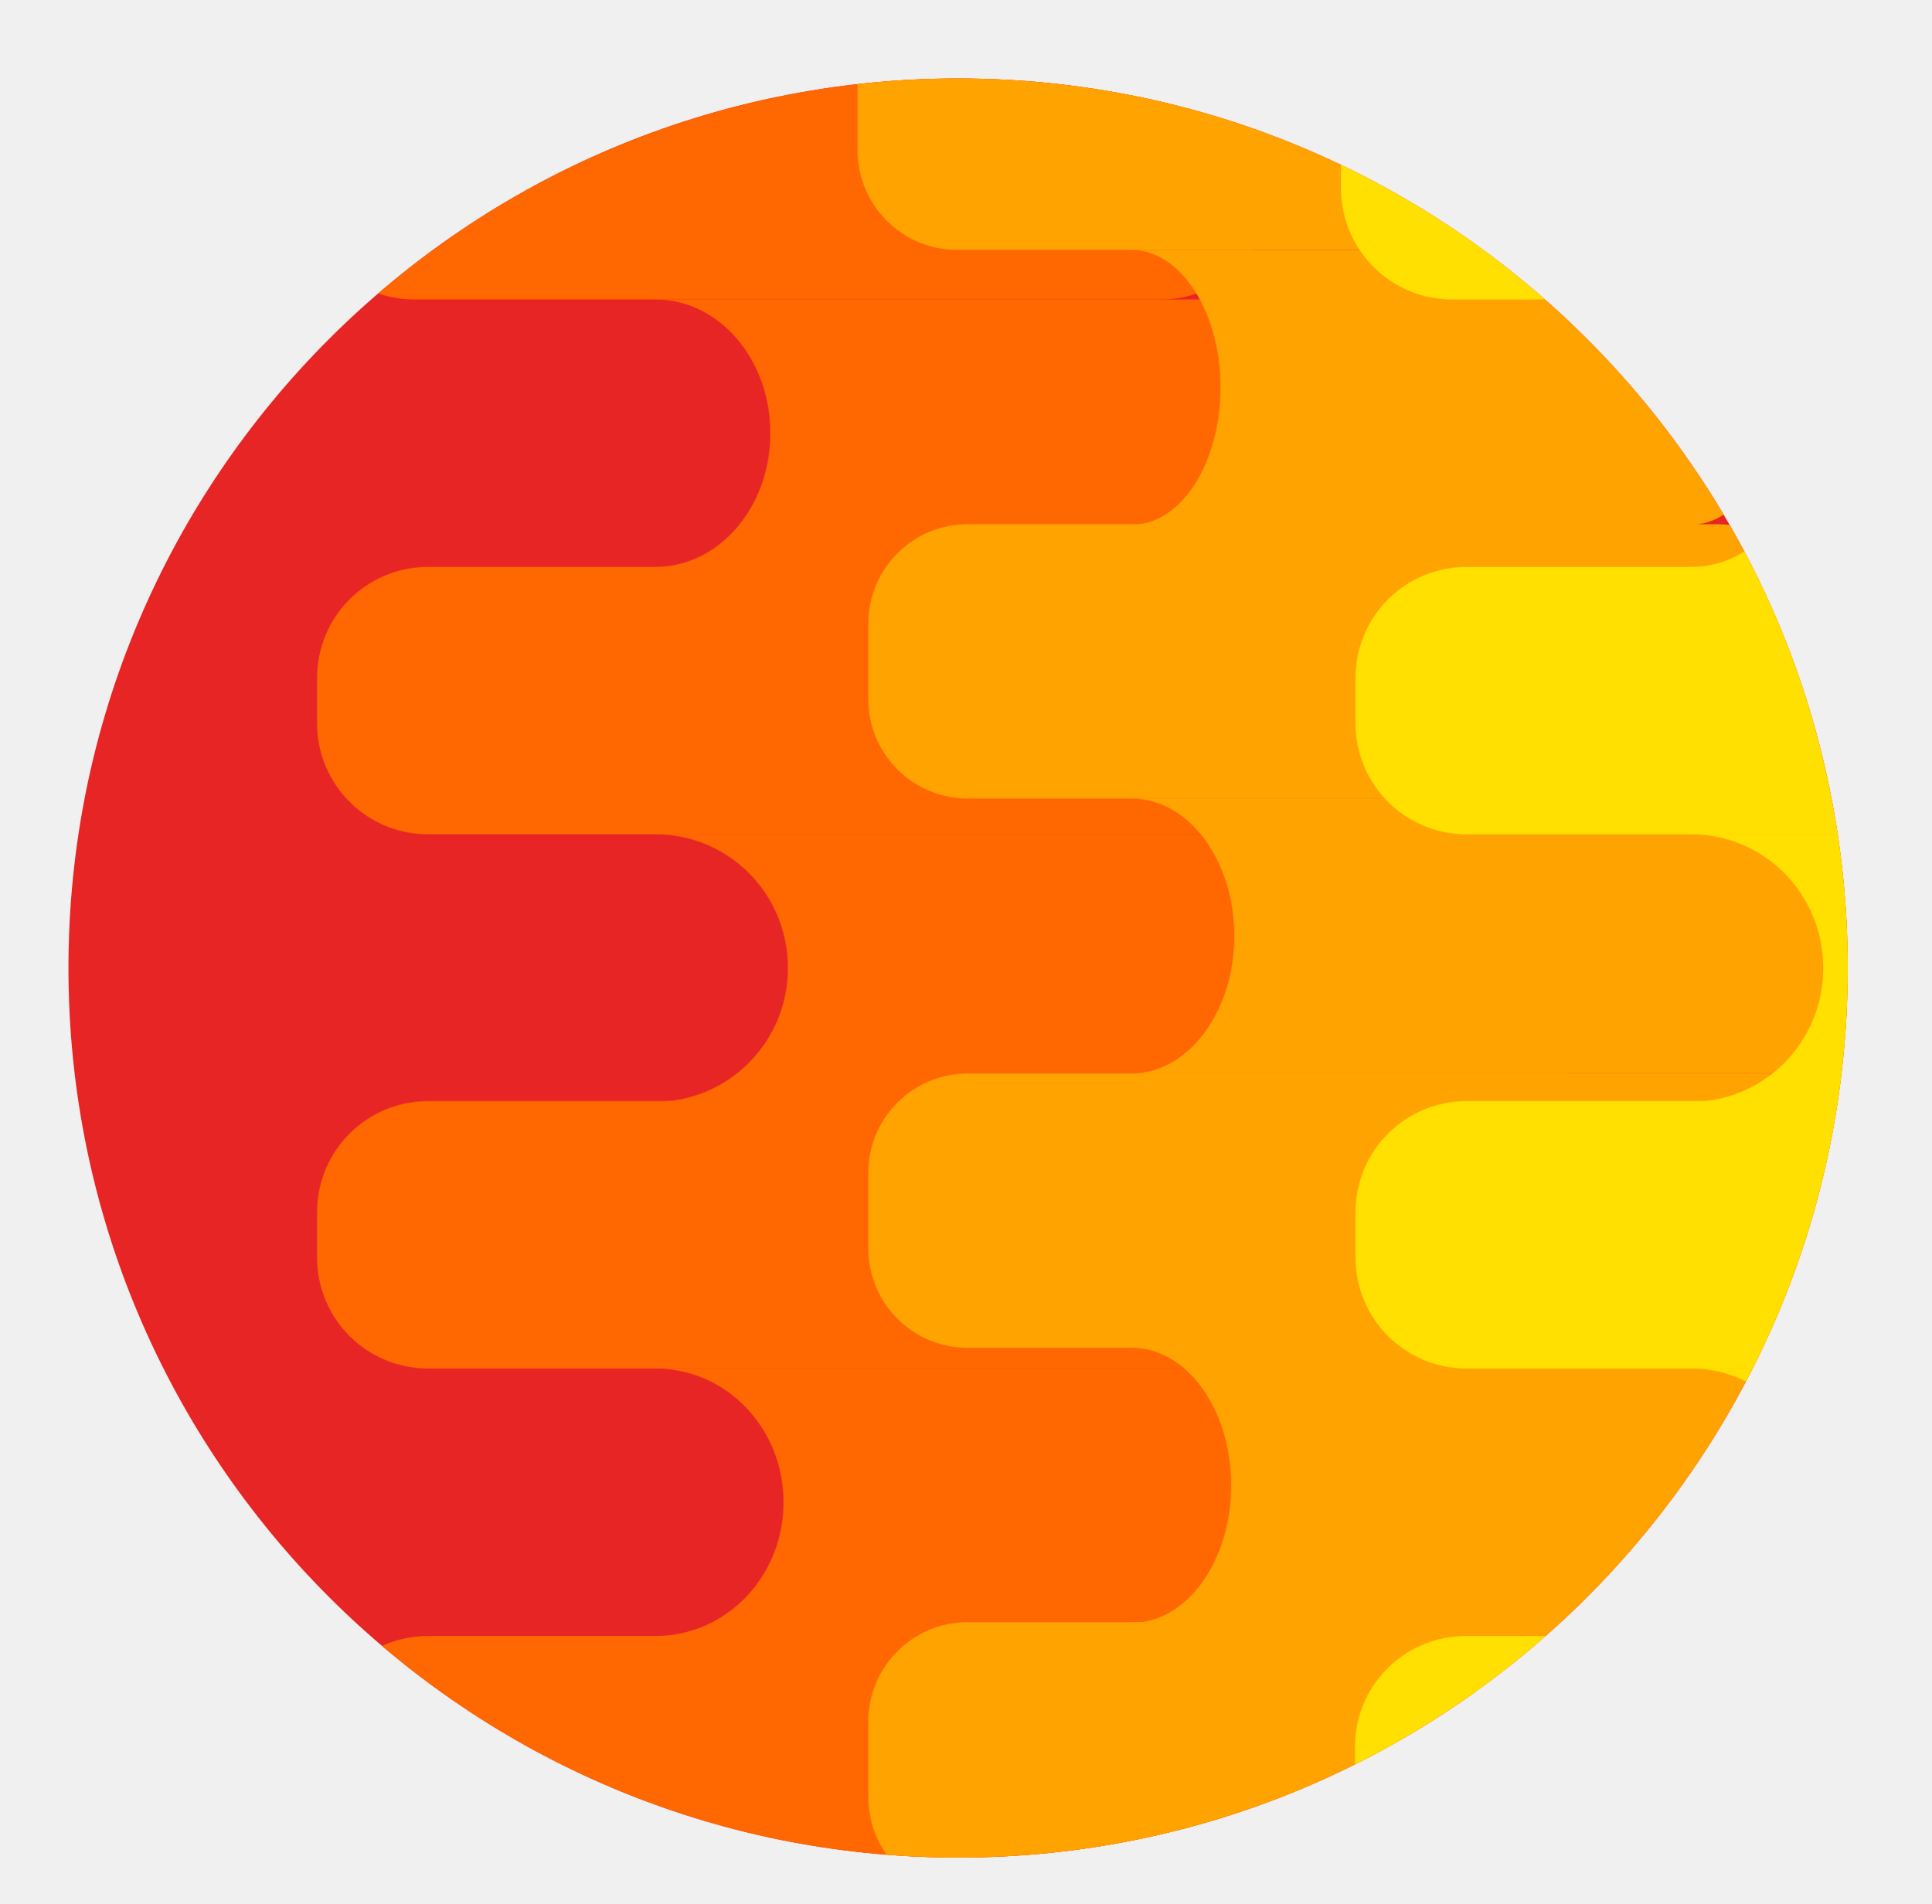
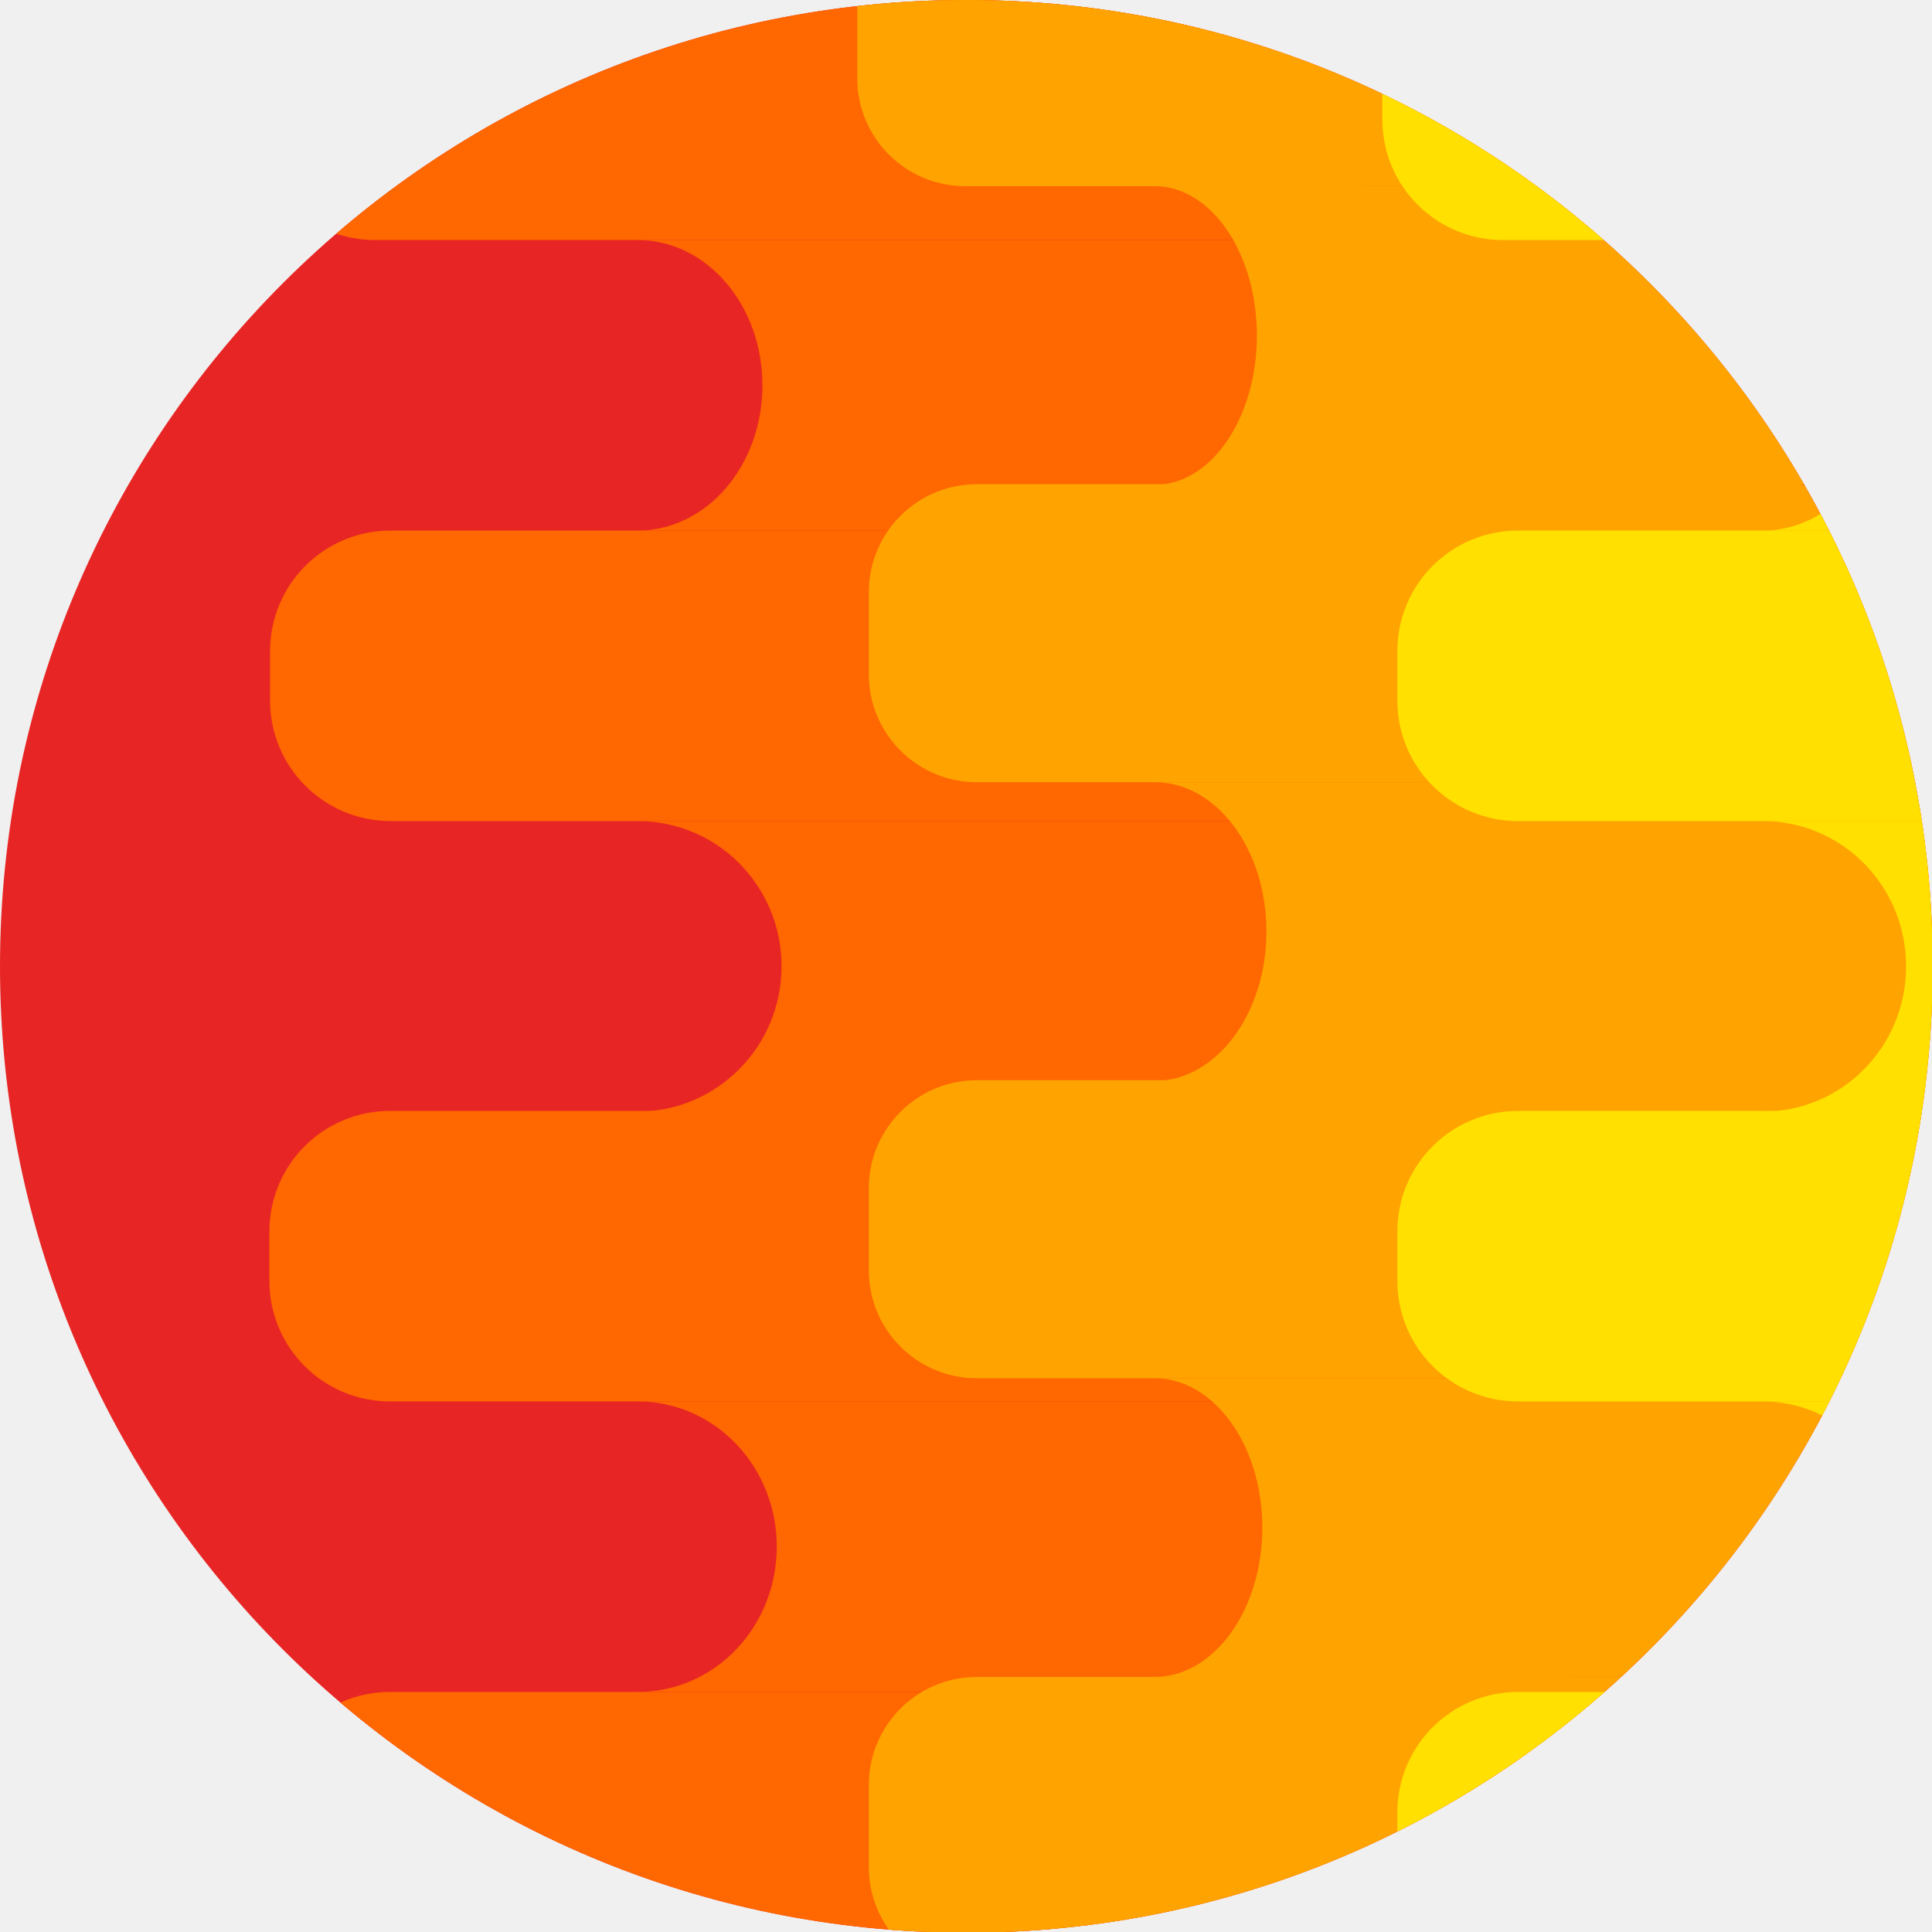
- <svg xmlns="http://www.w3.org/2000/svg" xmlns:xlink="http://www.w3.org/1999/xlink" version="1.1" x="0px" y="0px" viewBox="0 0 307.6 303.2" style="enable-background:new 0 0 307.6 303.2;" xml:space="preserve">
+ <svg xmlns="http://www.w3.org/2000/svg" xmlns:xlink="http://www.w3.org/1999/xlink" version="1.1" x="0px" y="0px" viewBox="0 0 283.3 283.3" style="enable-background:new 0 0 283.3 283.3;" xml:space="preserve">
  <style type="text/css">
	.st0{display:none;}
	.st1{display:inline;fill:#071521;}
	.st2{display:inline;}
	.st3{fill:#FFFFFF;}
	.st4{clip-path:url(#SVGID_2_);fill:#E82525;}
	.st5{clip-path:url(#SVGID_2_);}
	.st6{fill:#FF6700;}
	.st7{fill:#FFA300;}
	.st8{fill:#FFE000;}
</style>
  <g id="Layer_1" class="st0">
</g>
  <g id="Layer_2" class="st0">
</g>
  <g id="Layer_4" class="st0">
-     <rect x="-91.6" y="-70.4" class="st1" width="928.2" height="449.2" />
+     <rect x="-102.5" y="-83" class="st1" width="928.2" height="449.2" />
    <g class="st2">
-       <rect x="318.8" y="-14.1" transform="matrix(0.7071 0.7071 -0.7071 0.7071 89.7294 -232.2158)" class="st3" width="12.7" height="12.7" />
-       <circle class="st3" cx="449.6" cy="120.1" r="11.3" />
-       <circle class="st3" cx="-32.5" cy="346.7" r="7.4" />
-       <rect x="-52.6" y="-20.5" transform="matrix(0.7071 0.7071 -0.7071 0.7071 -17.2021 25.9397)" class="st3" width="25.4" height="25.4" />
-       <rect x="411.9" y="138.9" transform="matrix(0.7071 0.7071 -0.7071 0.7071 225.1759 -253.2097)" class="st3" width="12.7" height="12.7" />
-       <circle class="st3" cx="314.2" cy="293.2" r="2.3" />
-       <circle class="st3" cx="405.2" cy="240.4" r="2.3" />
-       <rect x="510.1" y="300.8" transform="matrix(0.7071 0.7071 -0.7071 0.7071 374.807 -277.8642)" class="st3" width="25.4" height="25.4" />
-       <rect x="777.4" y="-37.6" transform="matrix(0.7071 0.7071 -0.7071 0.7071 207.433 -563.3312)" class="st3" width="12.7" height="12.7" />
-       <circle class="st3" cx="732.4" cy="240.4" r="11.3" />
-       <circle class="st3" cx="538.1" cy="207" r="2.3" />
-       <circle class="st3" cx="551.2" cy="102.6" r="2.3" />
-       <circle class="st3" cx="685.7" cy="117.8" r="2.3" />
-       <rect x="617.5" y="26.3" transform="matrix(0.7071 0.7071 -0.7071 0.7071 212.1143 -434.2196)" class="st3" width="25.4" height="25.4" />
-       <rect x="323.5" y="69.3" transform="matrix(0.7071 0.7071 -0.7071 0.7071 150.1157 -211.0482)" class="st3" width="12.7" height="12.7" />
-       <rect x="-34.6" y="237.8" transform="matrix(0.7071 0.7071 -0.7071 0.7071 167.5724 90.1395)" class="st3" width="19.2" height="19.2" />
+       <rect x="307.9" y="-26.7" transform="matrix(0.7071 0.7071 -0.7071 0.7071 77.6661 -228.1358)" class="st3" width="12.7" height="12.7" />
+       <circle class="st3" cx="438.7" cy="107.6" r="11.3" />
+       <circle class="st3" cx="-43.4" cy="334.2" r="7.4" />
+       <rect x="-63.6" y="-33" transform="matrix(0.7071 0.7071 -0.7071 0.7071 -29.2654 30.0196)" class="st3" width="25.4" height="25.4" />
+       <rect x="400.9" y="126.3" transform="matrix(0.7071 0.7071 -0.7071 0.7071 213.1126 -249.1298)" class="st3" width="12.7" height="12.7" />
+       <circle class="st3" cx="303.2" cy="280.7" r="2.3" />
+       <circle class="st3" cx="394.3" cy="227.9" r="2.3" />
+       <rect x="499.2" y="288.3" transform="matrix(0.7071 0.7071 -0.7071 0.7071 362.7437 -273.7843)" class="st3" width="25.4" height="25.4" />
+       <rect x="766.4" y="-50.1" transform="matrix(0.7071 0.7071 -0.7071 0.7071 195.3698 -559.2513)" class="st3" width="12.7" height="12.7" />
+       <circle class="st3" cx="721.5" cy="227.9" r="11.3" />
+       <circle class="st3" cx="527.2" cy="194.5" r="2.3" />
+       <circle class="st3" cx="540.3" cy="90.1" r="2.3" />
+       <circle class="st3" cx="674.7" cy="105.3" r="2.3" />
+       <rect x="606.6" y="13.7" transform="matrix(0.7071 0.7071 -0.7071 0.7071 200.051 -430.1397)" class="st3" width="25.4" height="25.4" />
+       <rect x="312.5" y="56.8" transform="matrix(0.7071 0.7071 -0.7071 0.7071 138.0524 -206.9683)" class="st3" width="12.7" height="12.7" />
+       <rect x="-45.6" y="225.2" transform="matrix(0.7071 0.7071 -0.7071 0.7071 155.5091 94.2194)" class="st3" width="19.2" height="19.2" />
    </g>
  </g>
  <g id="Layer_3">
    <g>
      <defs>
-         <circle id="SVGID_1_" cx="152.6" cy="154.2" r="141.7" />
+         <circle id="SVGID_1_" cx="141.7" cy="141.7" r="141.7" />
      </defs>
      <clipPath id="SVGID_2_">
        <use xlink:href="#SVGID_1_" style="overflow:visible;" />
      </clipPath>
-       <rect x="-128.3" y="-72" class="st4" width="626.1" height="417.9" />
+       <rect x="-139.3" y="-84.5" class="st4" width="626.1" height="417.9" />
      <g class="st5">
-         <path class="st6" d="M184.9,47.7H66c-9.8,0-17.7-7.9-17.7-17.7v-7.2c0-9.8,7.9-17.7,17.7-17.7h118.9c9.8,0,17.7,7.9,17.7,17.7V30     C202.6,39.8,194.7,47.7,184.9,47.7z" />
-         <path class="st6" d="M227.2,132.9h-159c-9.8,0-17.7-7.9-17.7-17.7V108c0-9.8,7.9-17.7,17.7-17.7h159c9.8,0,17.7,7.9,17.7,17.7     v7.2C244.9,125,237,132.9,227.2,132.9z" />
-         <path class="st6" d="M218.9,47.7H104.4c10.1,0,18.3,9.5,18.3,21.3v0c0,11.8-8.2,21.3-18.3,21.3h114.5c10.1,0,18.3-9.5,18.3-21.3     v0C237.2,57.3,229,47.7,218.9,47.7z" />
-         <path class="st6" d="M253.6,218H68.2c-9.8,0-17.7-7.9-17.7-17.7v-7.2c0-9.8,7.9-17.7,17.7-17.7h185.4c9.8,0,17.7,7.9,17.7,17.7     v7.2C271.3,210.1,263.4,218,253.6,218z" />
-         <path class="st6" d="M237,132.9H104.4c11.7,0,21.1,9.5,21.1,21.3v0c0,11.8-9.5,21.3-21.1,21.3H237c11.7,0,21.1-9.5,21.1-21.3v0     C258.1,142.4,248.6,132.9,237,132.9z" />
-         <path class="st6" d="M219.5,303.2H68.2c-9.8,0-17.7-7.9-17.7-17.7v-7.2c0-9.8,7.9-17.7,17.7-17.7h151.3c9.8,0,17.7,7.9,17.7,17.7     v7.2C237.2,295.3,229.2,303.2,219.5,303.2z" />
-         <path class="st6" d="M232.3,218H104.4c11.3,0,20.4,9.5,20.4,21.3v0c0,11.8-9.1,21.3-20.4,21.3h127.8c11.3,0,20.4-9.5,20.4-21.3v0     C252.6,227.6,243.5,218,232.3,218z" />
+         <path class="st6" d="M185,35.2H55c-9.8,0-17.7-7.9-17.7-17.7v-7.2c0-9.8,7.9-17.7,17.7-17.7h130c9.8,0,17.7,7.9,17.7,17.7v7.2     C202.7,27.3,194.8,35.2,185,35.2z" />
+         <path class="st6" d="M216.3,120.4h-159c-9.8,0-17.7-7.9-17.7-17.7v-7.2c0-9.8,7.9-17.7,17.7-17.7h159c9.8,0,17.7,7.9,17.7,17.7     v7.2C233.9,112.4,226,120.4,216.3,120.4z" />
+         <path class="st6" d="M208,35.2H93.5c10.1,0,18.3,9.5,18.3,21.3v0c0,11.8-8.2,21.3-18.3,21.3H208c10.1,0,18.3-9.5,18.3-21.3v0     C226.2,44.7,218,35.2,208,35.2z" />
+         <path class="st6" d="M242.7,205.5H57.2c-9.8,0-17.7-7.9-17.7-17.7v-7.2c0-9.8,7.9-17.7,17.7-17.7h185.4c9.8,0,17.7,7.9,17.7,17.7     v7.2C260.3,197.6,252.4,205.5,242.7,205.5z" />
+         <path class="st6" d="M226,120.4H93.5c11.7,0,21.1,9.5,21.1,21.3v0c0,11.8-9.5,21.3-21.1,21.3H226c11.7,0,21.1-9.5,21.1-21.3v0     C247.1,129.9,237.7,120.4,226,120.4z" />
+         <path class="st6" d="M208.5,290.7H57.2c-9.8,0-17.7-7.9-17.7-17.7v-7.2c0-9.8,7.9-17.7,17.7-17.7h151.3c9.8,0,17.7,7.9,17.7,17.7     v7.2C226.2,282.7,218.3,290.7,208.5,290.7z" />
+         <path class="st6" d="M221.3,205.5H93.5c11.3,0,20.4,9.5,20.4,21.3v0c0,11.8-9.1,21.3-20.4,21.3h127.8c11.3,0,20.4-9.5,20.4-21.3     v0C241.7,215,232.6,205.5,221.3,205.5z" />
      </g>
      <g class="st5">
-         <path class="st7" d="M240.7,39.8h-88.3c-8.7,0-15.8-7.1-15.8-15.8V11.9c0-8.7,7.1-15.8,15.8-15.8h88.3c8.7,0,15.8,7.1,15.8,15.8     V24C256.5,32.7,249.4,39.8,240.7,39.8z" />
-         <path class="st7" d="M273.6,127.2H154.1c-8.7,0-15.8-7.1-15.8-15.8V99.3c0-8.7,7.1-15.8,15.8-15.8h119.5     c8.7,0,15.8,7.1,15.8,15.8v12.1C289.4,120.2,282.3,127.2,273.6,127.2z" />
-         <path class="st7" d="M269.2,39.8h-89c7.8,0,14.2,9.8,14.2,21.9v0c0,12.1-6.3,21.9-14.2,21.9h89c7.8,0,14.2-9.8,14.2-21.9v0     C283.4,49.6,277,39.8,269.2,39.8z" />
-         <path class="st7" d="M294.1,214.7h-140c-8.7,0-15.8-7.1-15.8-15.8v-12.1c0-8.7,7.1-15.8,15.8-15.8h140c8.7,0,15.8,7.1,15.8,15.8     v12.1C309.9,207.6,302.8,214.7,294.1,214.7z" />
-         <path class="st7" d="M283.2,127.2h-103c9.1,0,16.4,9.8,16.4,21.9v0c0,12.1-7.4,21.9-16.4,21.9h103c9.1,0,16.4-9.8,16.4-21.9v0     C299.7,137,292.3,127.2,283.2,127.2z" />
-         <path class="st7" d="M267.6,302.1H154.1c-8.7,0-15.8-7.1-15.8-15.8v-12.1c0-8.7,7.1-15.8,15.8-15.8h113.5     c8.7,0,15.8,7.1,15.8,15.8v12.1C283.4,295,276.3,302.1,267.6,302.1z" />
-         <path class="st7" d="M279.6,214.7h-99.3c8.7,0,15.8,9.8,15.8,21.9v0c0,12.1-7.1,21.9-15.8,21.9h99.3c8.7,0,15.8-9.8,15.8-21.9v0     C295.4,224.4,288.3,214.7,279.6,214.7z" />
+         <path class="st7" d="M229.8,27.3h-88.3c-8.7,0-15.8-7.1-15.8-15.8V-0.6c0-8.7,7.1-15.8,15.8-15.8h88.3c8.7,0,15.8,7.1,15.8,15.8     v12.1C245.5,20.2,238.5,27.3,229.8,27.3z" />
+         <path class="st7" d="M262.7,114.7H143.2c-8.7,0-15.8-7.1-15.8-15.8V86.8c0-8.7,7.1-15.8,15.8-15.8h119.5     c8.7,0,15.8,7.1,15.8,15.8v12.1C278.4,107.6,271.4,114.7,262.7,114.7z" />
+         <path class="st7" d="M263.4,27.3h-94.1c8.3,0,15,9.8,15,21.9v0c0,12.1-6.7,21.9-15,21.9h94.1c8.3,0,15-9.8,15-21.9v0     C278.4,37.1,271.7,27.3,263.4,27.3z" />
+         <path class="st7" d="M283.2,202.1h-140c-8.7,0-15.8-7.1-15.8-15.8v-12.1c0-8.7,7.1-15.8,15.8-15.8h140c8.7,0,15.8,7.1,15.8,15.8     v12.1C299,195.1,291.9,202.1,283.2,202.1z" />
+         <path class="st7" d="M272.3,114.7h-103c9.1,0,16.4,9.8,16.4,21.9v0c0,12.1-7.4,21.9-16.4,21.9h103c9.1,0,16.4-9.8,16.4-21.9v0     C288.7,124.5,281.3,114.7,272.3,114.7z" />
+         <path class="st7" d="M256.6,289.6H143.2c-8.7,0-15.8-7.1-15.8-15.8v-12.1c0-8.7,7.1-15.8,15.8-15.8h113.5     c8.7,0,15.8,7.1,15.8,15.8v12.1C272.4,282.5,265.4,289.6,256.6,289.6z" />
+         <path class="st7" d="M268.6,202.1h-99.3c8.7,0,15.8,9.8,15.8,21.9v0c0,12.1-7.1,21.9-15.8,21.9h99.3c8.7,0,15.8-9.8,15.8-21.9v0     C284.5,211.9,277.4,202.1,268.6,202.1z" />
      </g>
      <g class="st5">
-         <path class="st8" d="M349.2,47.7H231.3c-9.8,0-17.7-7.9-17.7-17.7v-7.2c0-9.8,7.9-17.7,17.7-17.7h117.9c9.8,0,17.7,7.9,17.7,17.7     V30C366.9,39.8,359,47.7,349.2,47.7z" />
-         <path class="st8" d="M391.2,132.9H233.6c-9.8,0-17.7-7.9-17.7-17.7V108c0-9.8,7.9-17.7,17.7-17.7h157.7c9.8,0,17.7,7.9,17.7,17.7     v7.2C408.9,125,401,132.9,391.2,132.9z" />
-         <path class="st8" d="M383.1,47.7H269.4c10,0,18.1,9.5,18.1,21.3v0c0,11.8-8.1,21.3-18.1,21.3h113.7c10,0,18.1-9.5,18.1-21.3v0     C401.2,57.3,393.1,47.7,383.1,47.7z" />
-         <path class="st8" d="M417.4,218H233.6c-9.8,0-17.7-7.9-17.7-17.7v-7.2c0-9.8,7.9-17.7,17.7-17.7h183.9c9.8,0,17.7,7.9,17.7,17.7     v7.2C435.1,210.1,427.2,218,417.4,218z" />
-         <path class="st8" d="M401,132.9H269.4c11.6,0,21,9.5,21,21.3v0c0,11.8-9.4,21.3-21,21.3H401c11.6,0,21-9.5,21-21.3v0     C422,142.4,412.6,132.9,401,132.9z" />
-         <path class="st8" d="M383.5,303.2h-150c-9.8,0-17.7-7.9-17.7-17.7v-7.2c0-9.8,7.9-17.7,17.7-17.7h150c9.8,0,17.7,7.9,17.7,17.7     v7.2C401.2,295.3,393.3,303.2,383.5,303.2z" />
-         <path class="st8" d="M396.4,218H269.4c11.2,0,20.2,9.5,20.2,21.3v0c0,11.8-9.1,21.3-20.2,21.3h126.9c11.2,0,20.2-9.5,20.2-21.3v0     C416.6,227.6,407.5,218,396.4,218z" />
+         <path class="st8" d="M338.2,35.2H220.4c-9.8,0-17.7-7.9-17.7-17.7v-7.2c0-9.8,7.9-17.7,17.7-17.7h117.9c9.8,0,17.7,7.9,17.7,17.7     v7.2C355.9,27.3,348,35.2,338.2,35.2z" />
+         <path class="st8" d="M380.3,120.4H222.6c-9.8,0-17.7-7.9-17.7-17.7v-7.2c0-9.8,7.9-17.7,17.7-17.7h157.7     c9.8,0,17.7,7.9,17.7,17.7v7.2C398,112.4,390,120.4,380.3,120.4z" />
+         <path class="st8" d="M372.2,35.2H258.5c10,0,18.1,9.5,18.1,21.3v0c0,11.8-8.1,21.3-18.1,21.3h113.7c10,0,18.1-9.5,18.1-21.3v0     C390.3,44.7,382.2,35.2,372.2,35.2z" />
+         <path class="st8" d="M406.5,205.5H222.6c-9.8,0-17.7-7.9-17.7-17.7v-7.2c0-9.8,7.9-17.7,17.7-17.7h183.9     c9.8,0,17.7,7.9,17.7,17.7v7.2C424.2,197.6,416.3,205.5,406.5,205.5z" />
+         <path class="st8" d="M390.1,120.4H258.5c11.6,0,21,9.5,21,21.3v0c0,11.8-9.4,21.3-21,21.3h131.6c11.6,0,21-9.5,21-21.3v0     C411.1,129.9,401.7,120.4,390.1,120.4z" />
+         <path class="st8" d="M372.6,290.7h-150c-9.8,0-17.7-7.9-17.7-17.7v-7.2c0-9.8,7.9-17.7,17.7-17.7h150c9.8,0,17.7,7.9,17.7,17.7     v7.2C390.3,282.7,382.4,290.7,372.6,290.7z" />
+         <path class="st8" d="M385.4,205.5H258.5c11.2,0,20.2,9.5,20.2,21.3v0c0,11.8-9.1,21.3-20.2,21.3h126.9c11.2,0,20.2-9.5,20.2-21.3     v0C405.6,215,396.6,205.5,385.4,205.5z" />
      </g>
    </g>
  </g>
</svg>
